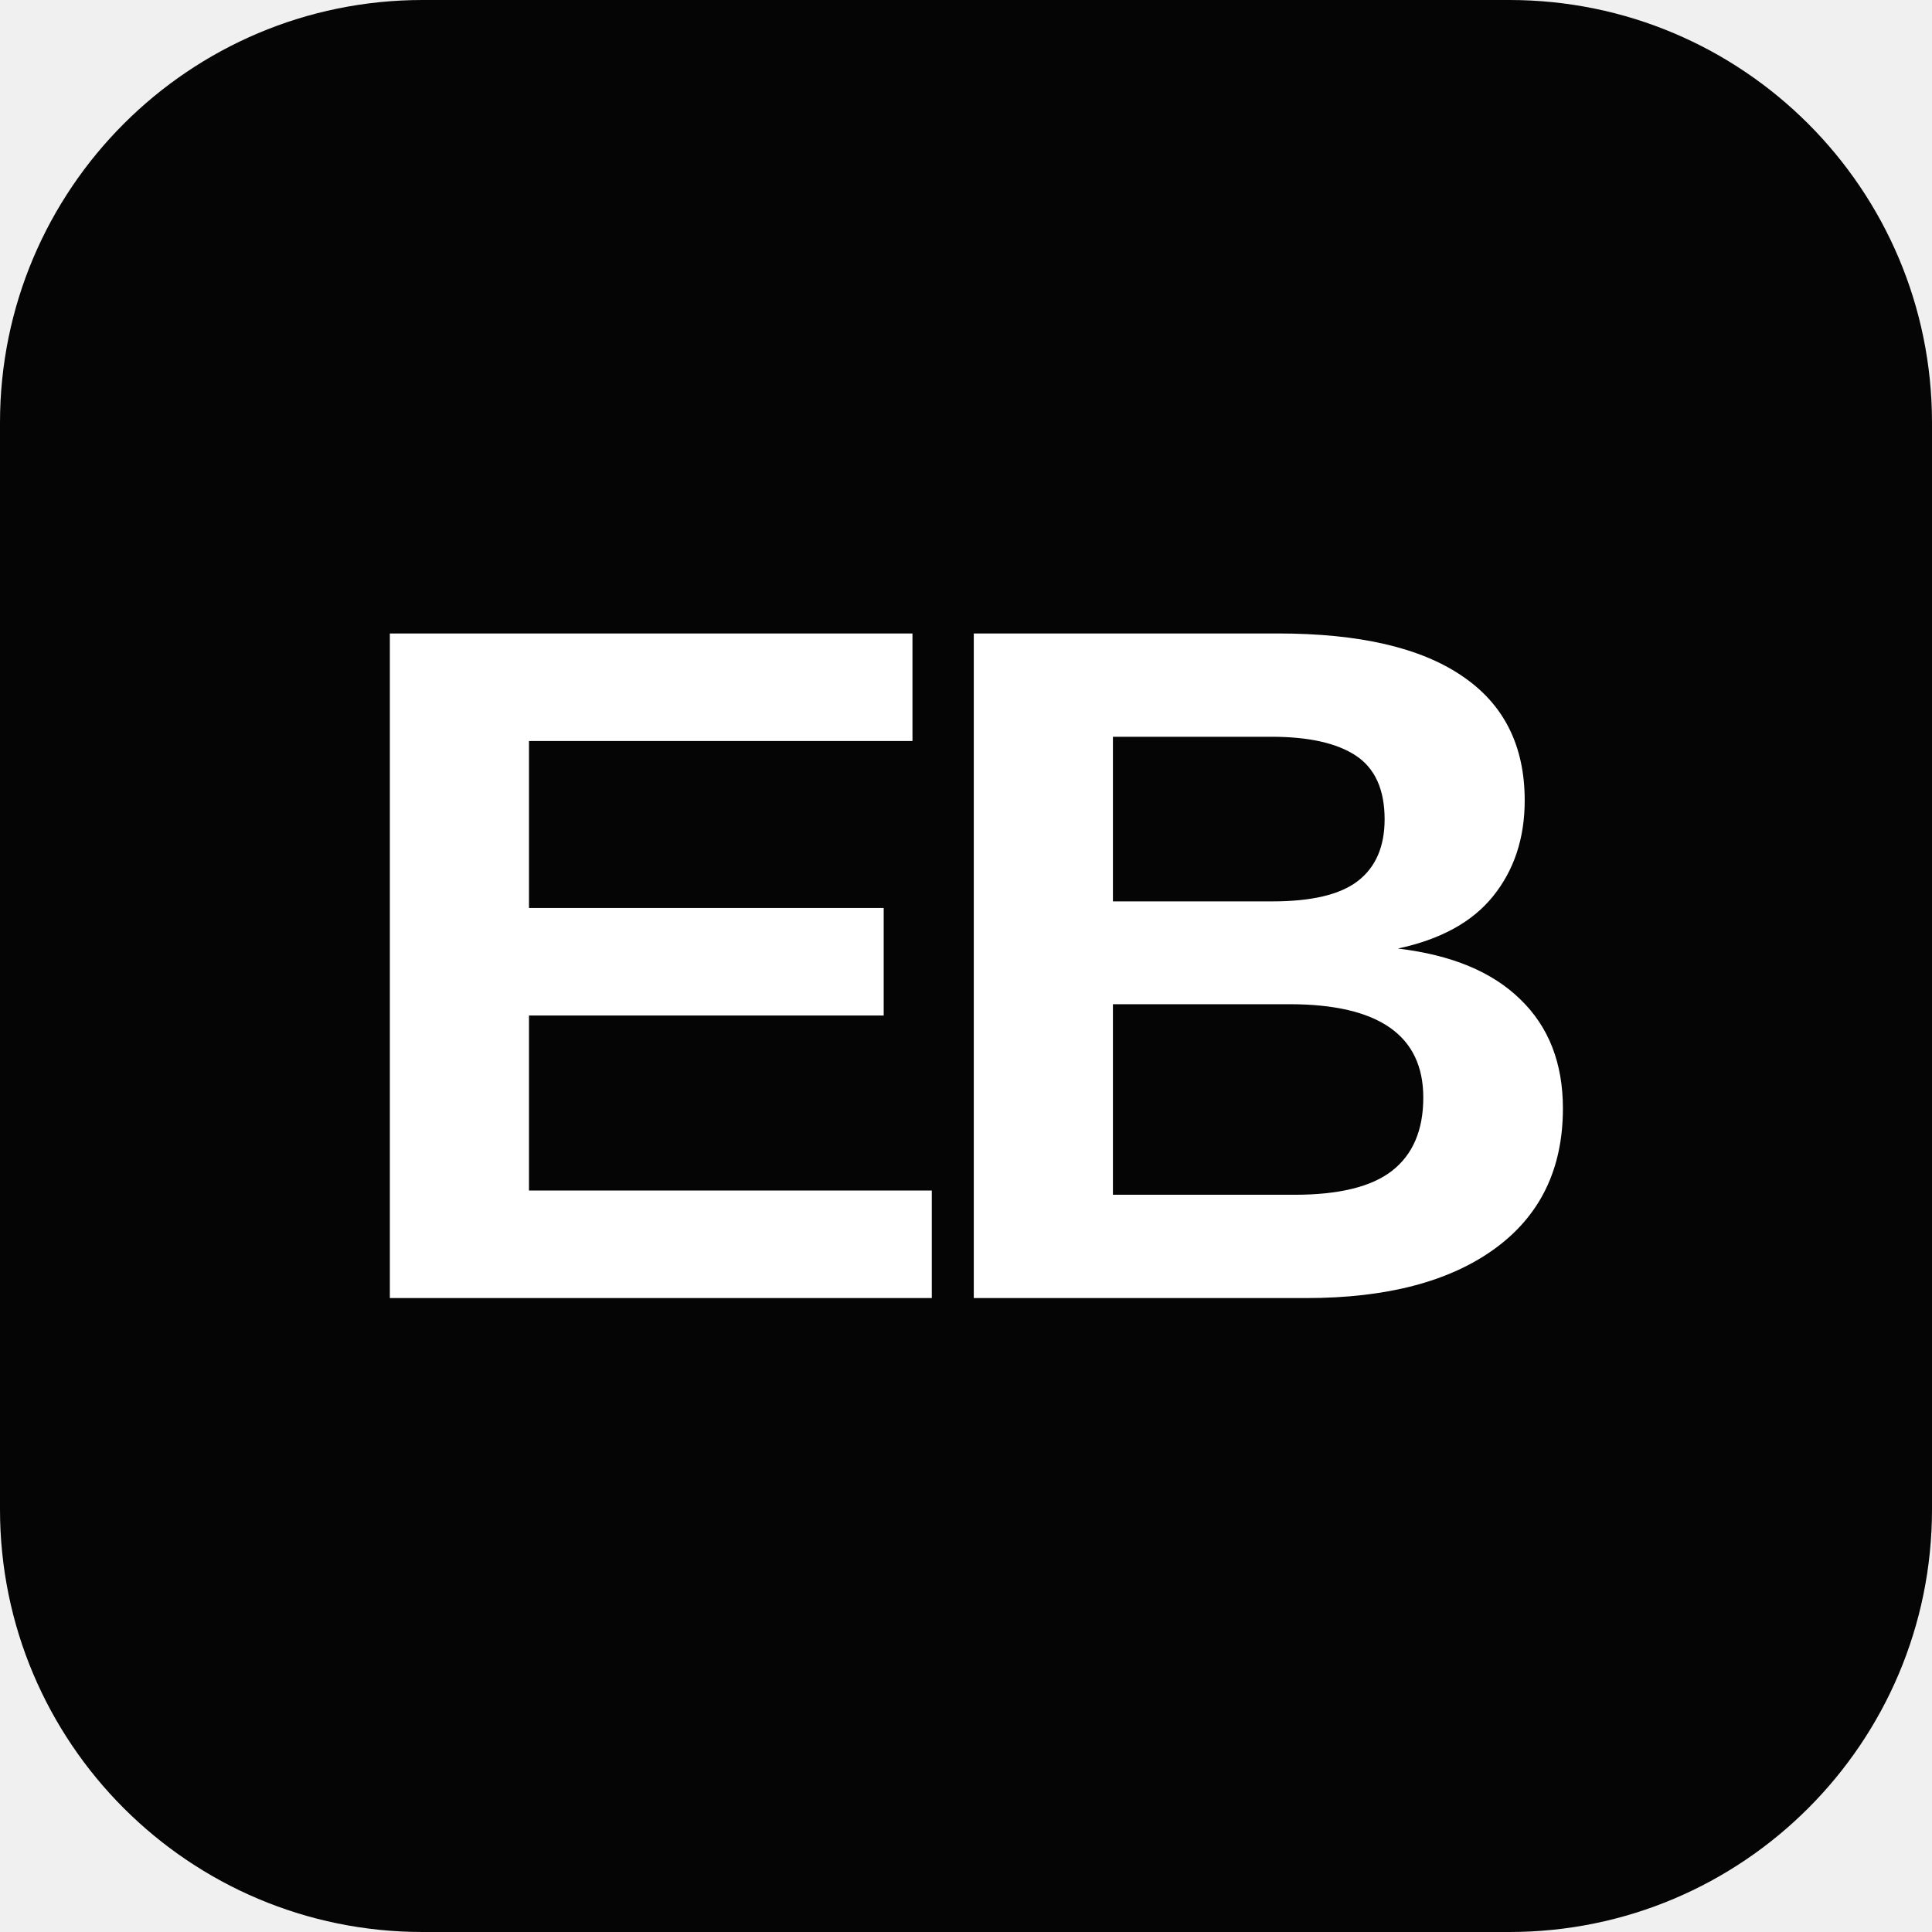
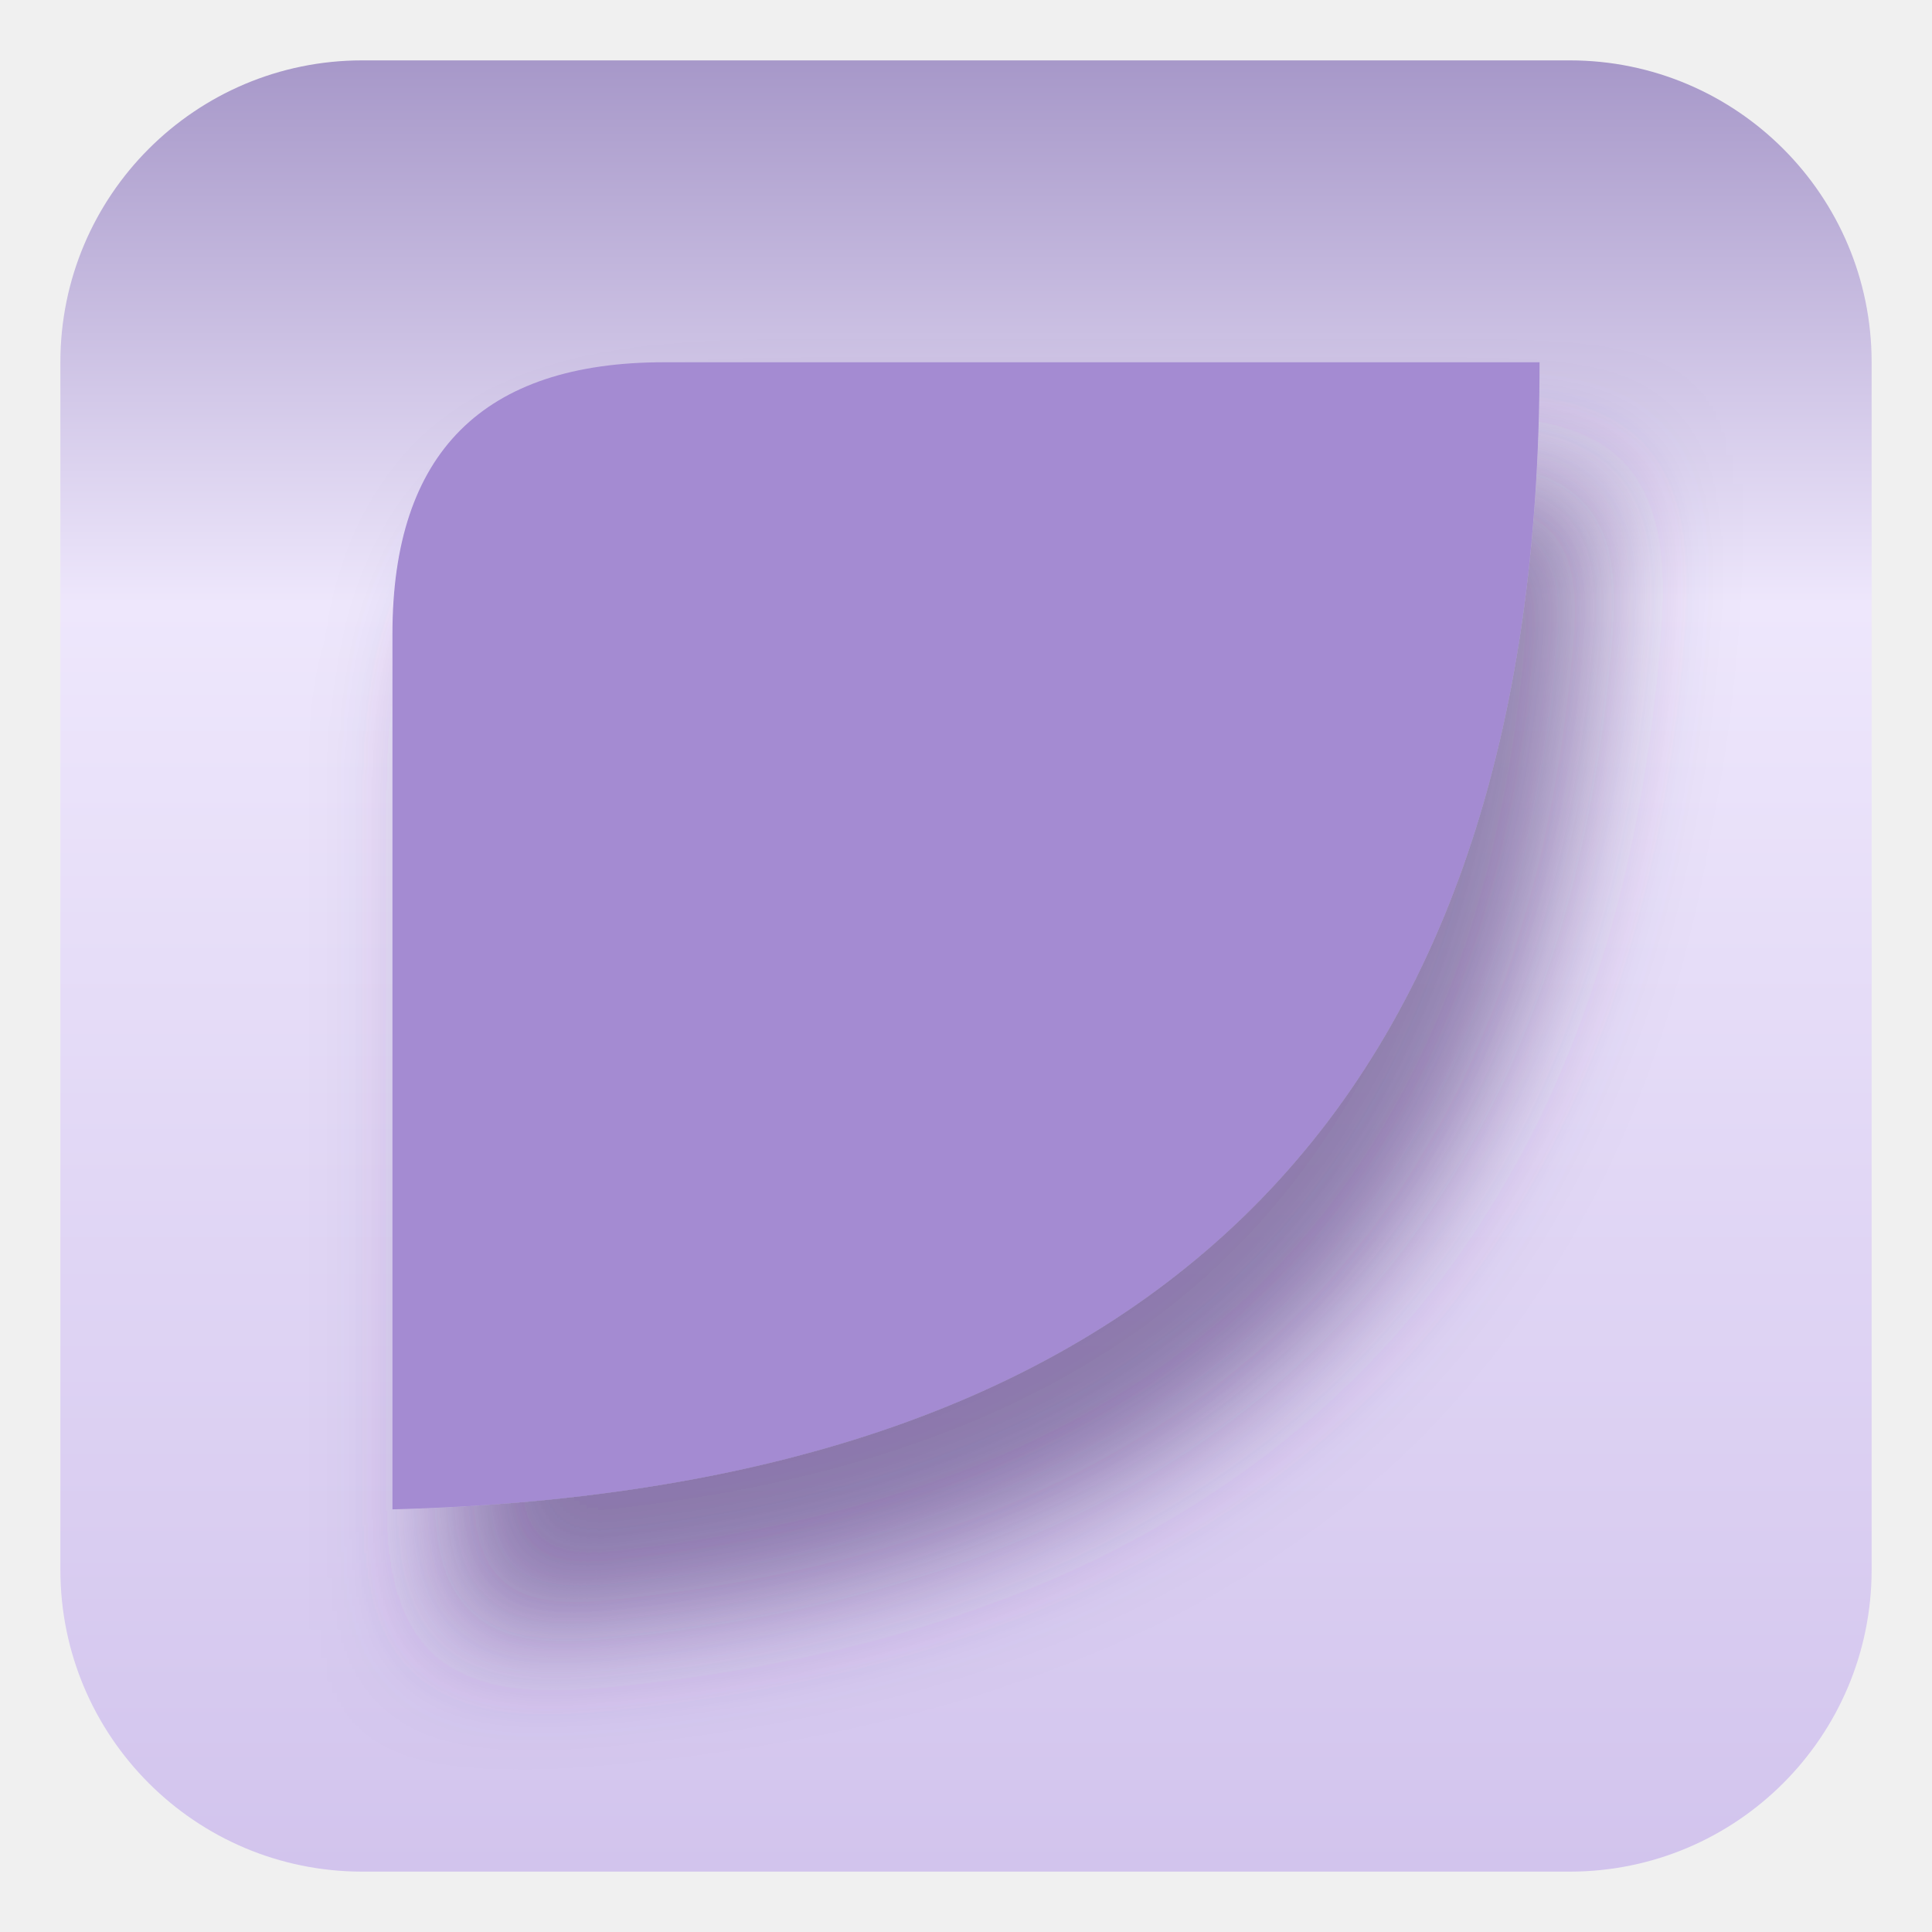
<svg xmlns="http://www.w3.org/2000/svg" viewBox="0 0 64 64">
-   <rect width="64" height="64" rx="14" fill="#050505" />
-   <text x="32" y="43" text-anchor="middle" fill="white" font-family="Arial,Helvetica,sans-serif" font-size="32" font-weight="600" letter-spacing="-2">EB</text>
+   <defs>
+     <linearGradient id="paper" x2="0" y2="1">
+       <stop stop-color="#a798c9" />
+       <stop offset=".3" stop-color="#eee7fc" />
+       <stop offset="1" stop-color="#d2c4ed" />
+     </linearGradient>
+     <filter id="shadow" x="-50%" y="-50%" width="220%" height="220%">
+       <feDropShadow dx="2" dy="4" stdDeviation="2" flood-color="#49346f" flood-opacity=".55" />
+     </filter>
+   </defs>
+   <rect x="2" y="2" width="60" height="60" rx="10" fill="url(#paper)" />
+   <path d="M13 50V21Q13 12 22 12H51Q51 49 13 50Z" fill="#a48bd2" filter="url(#shadow)" />
</svg>
